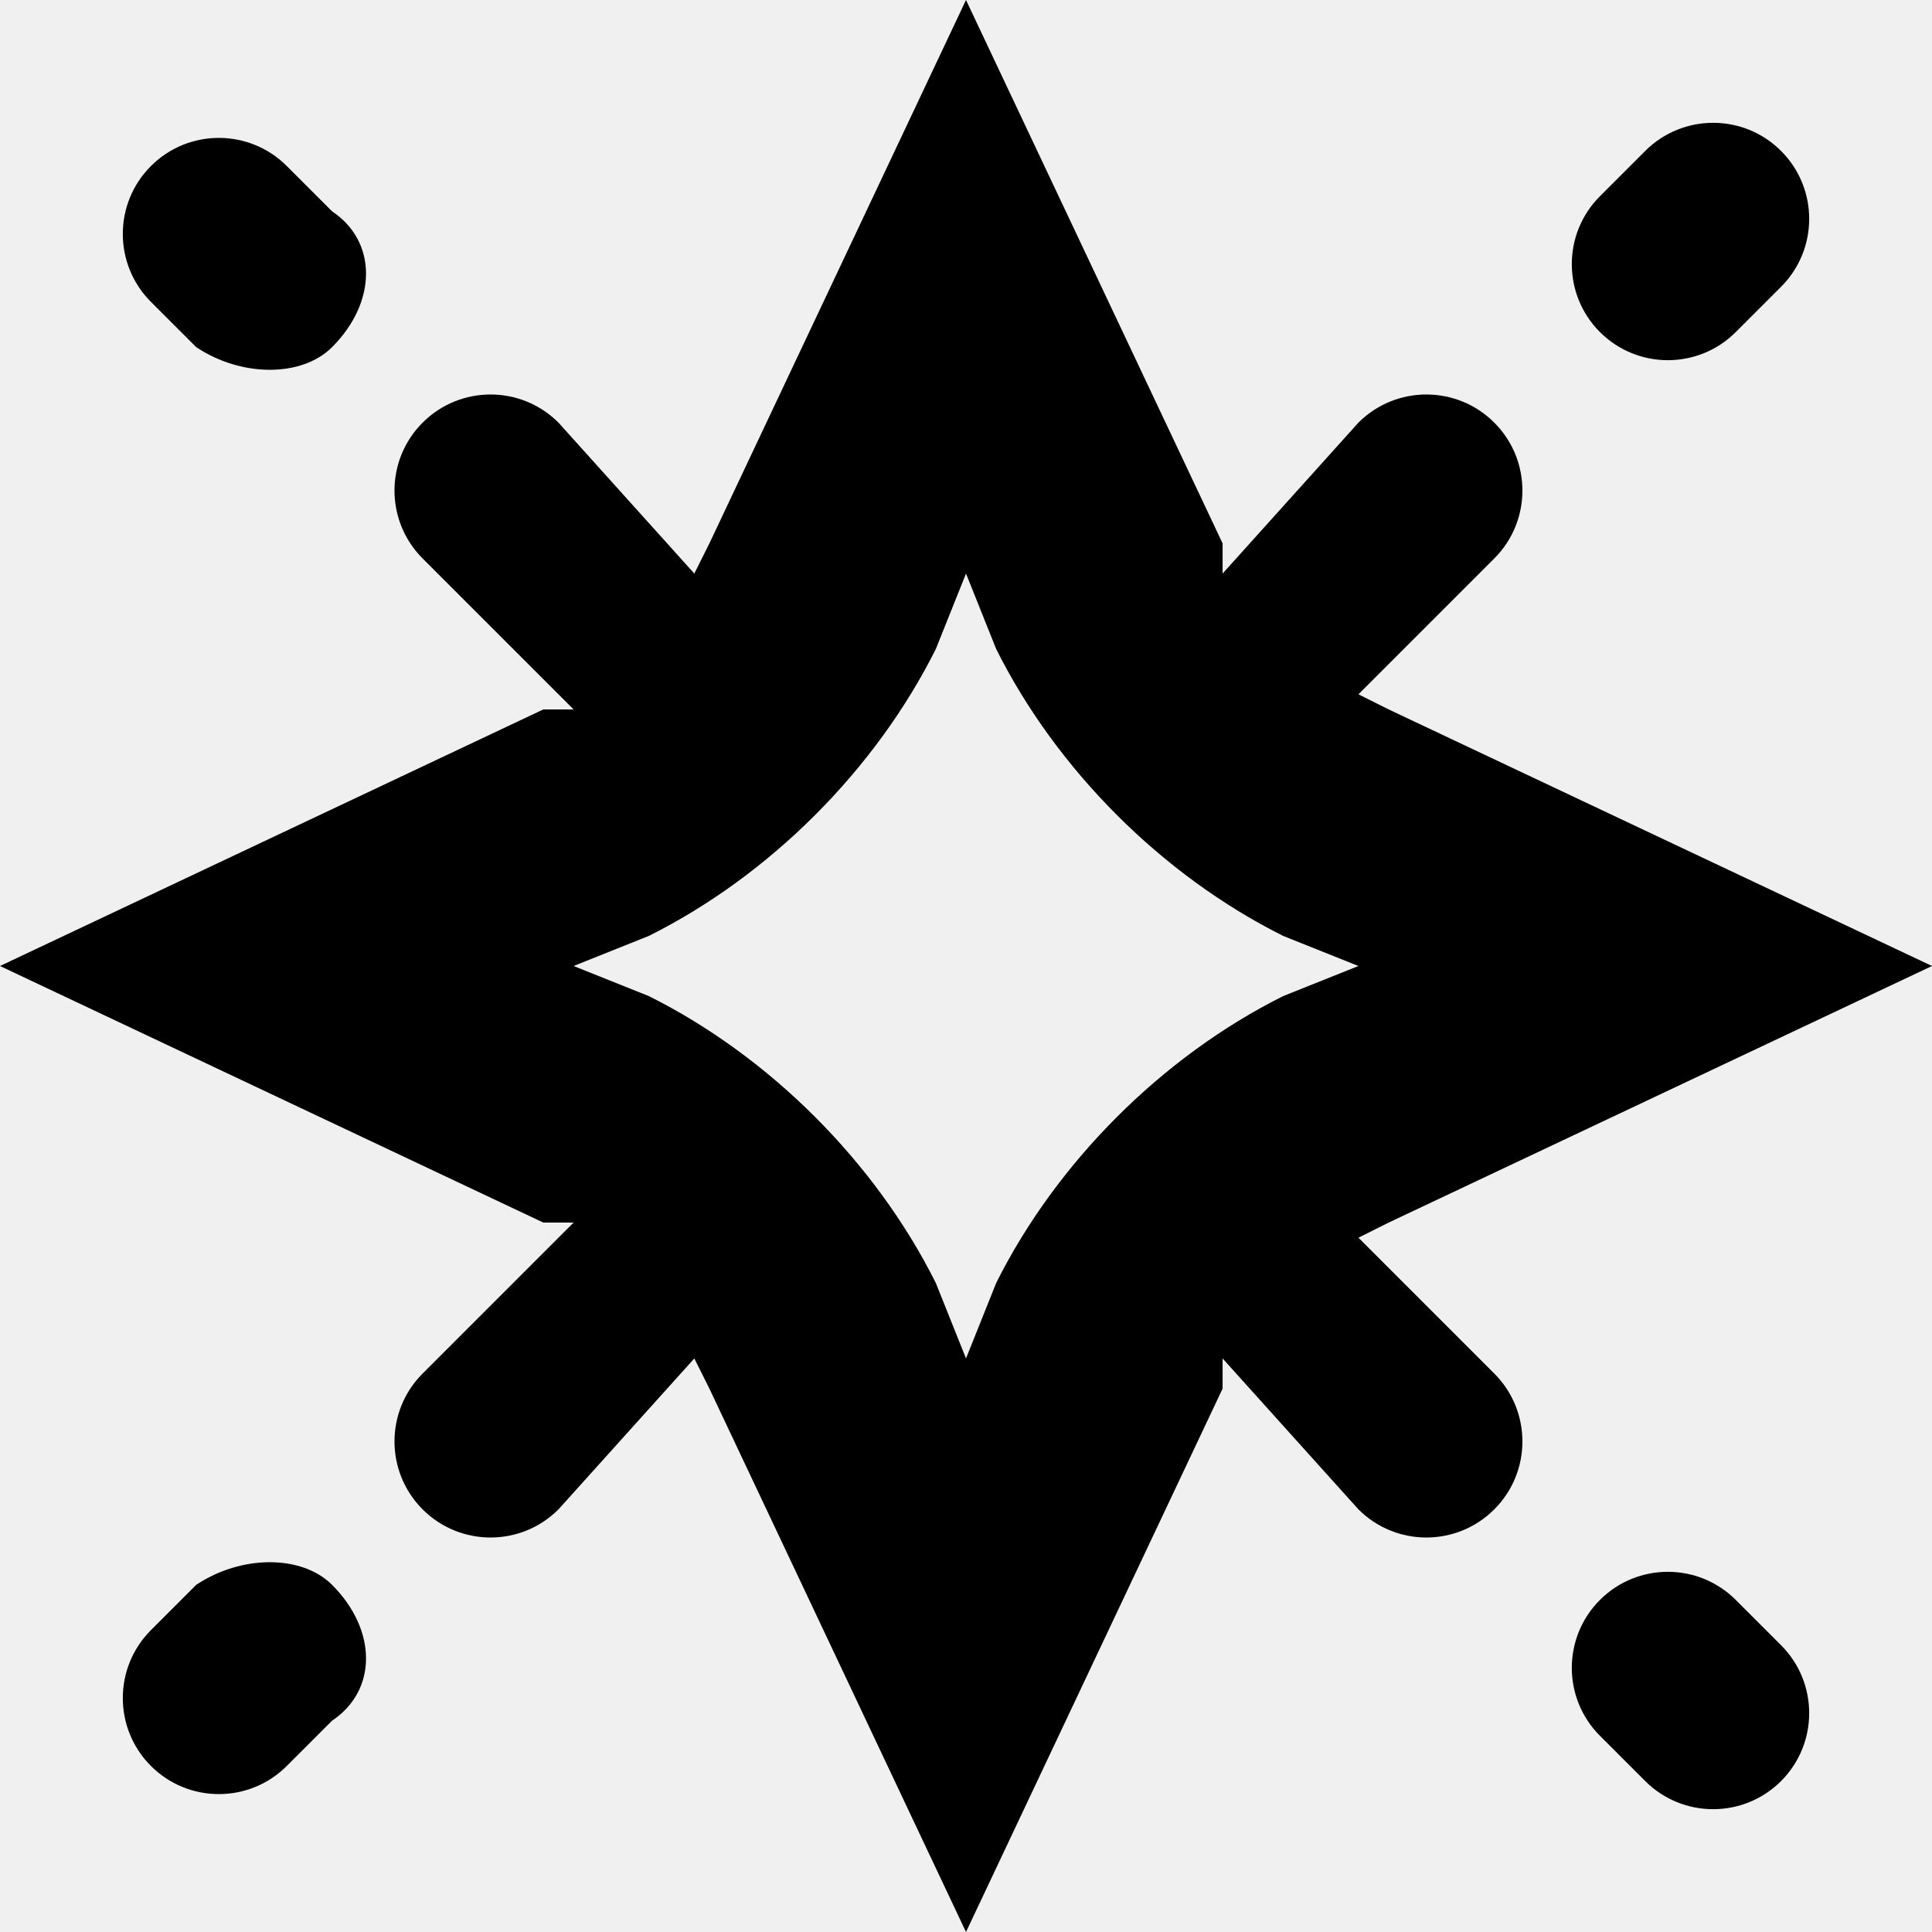
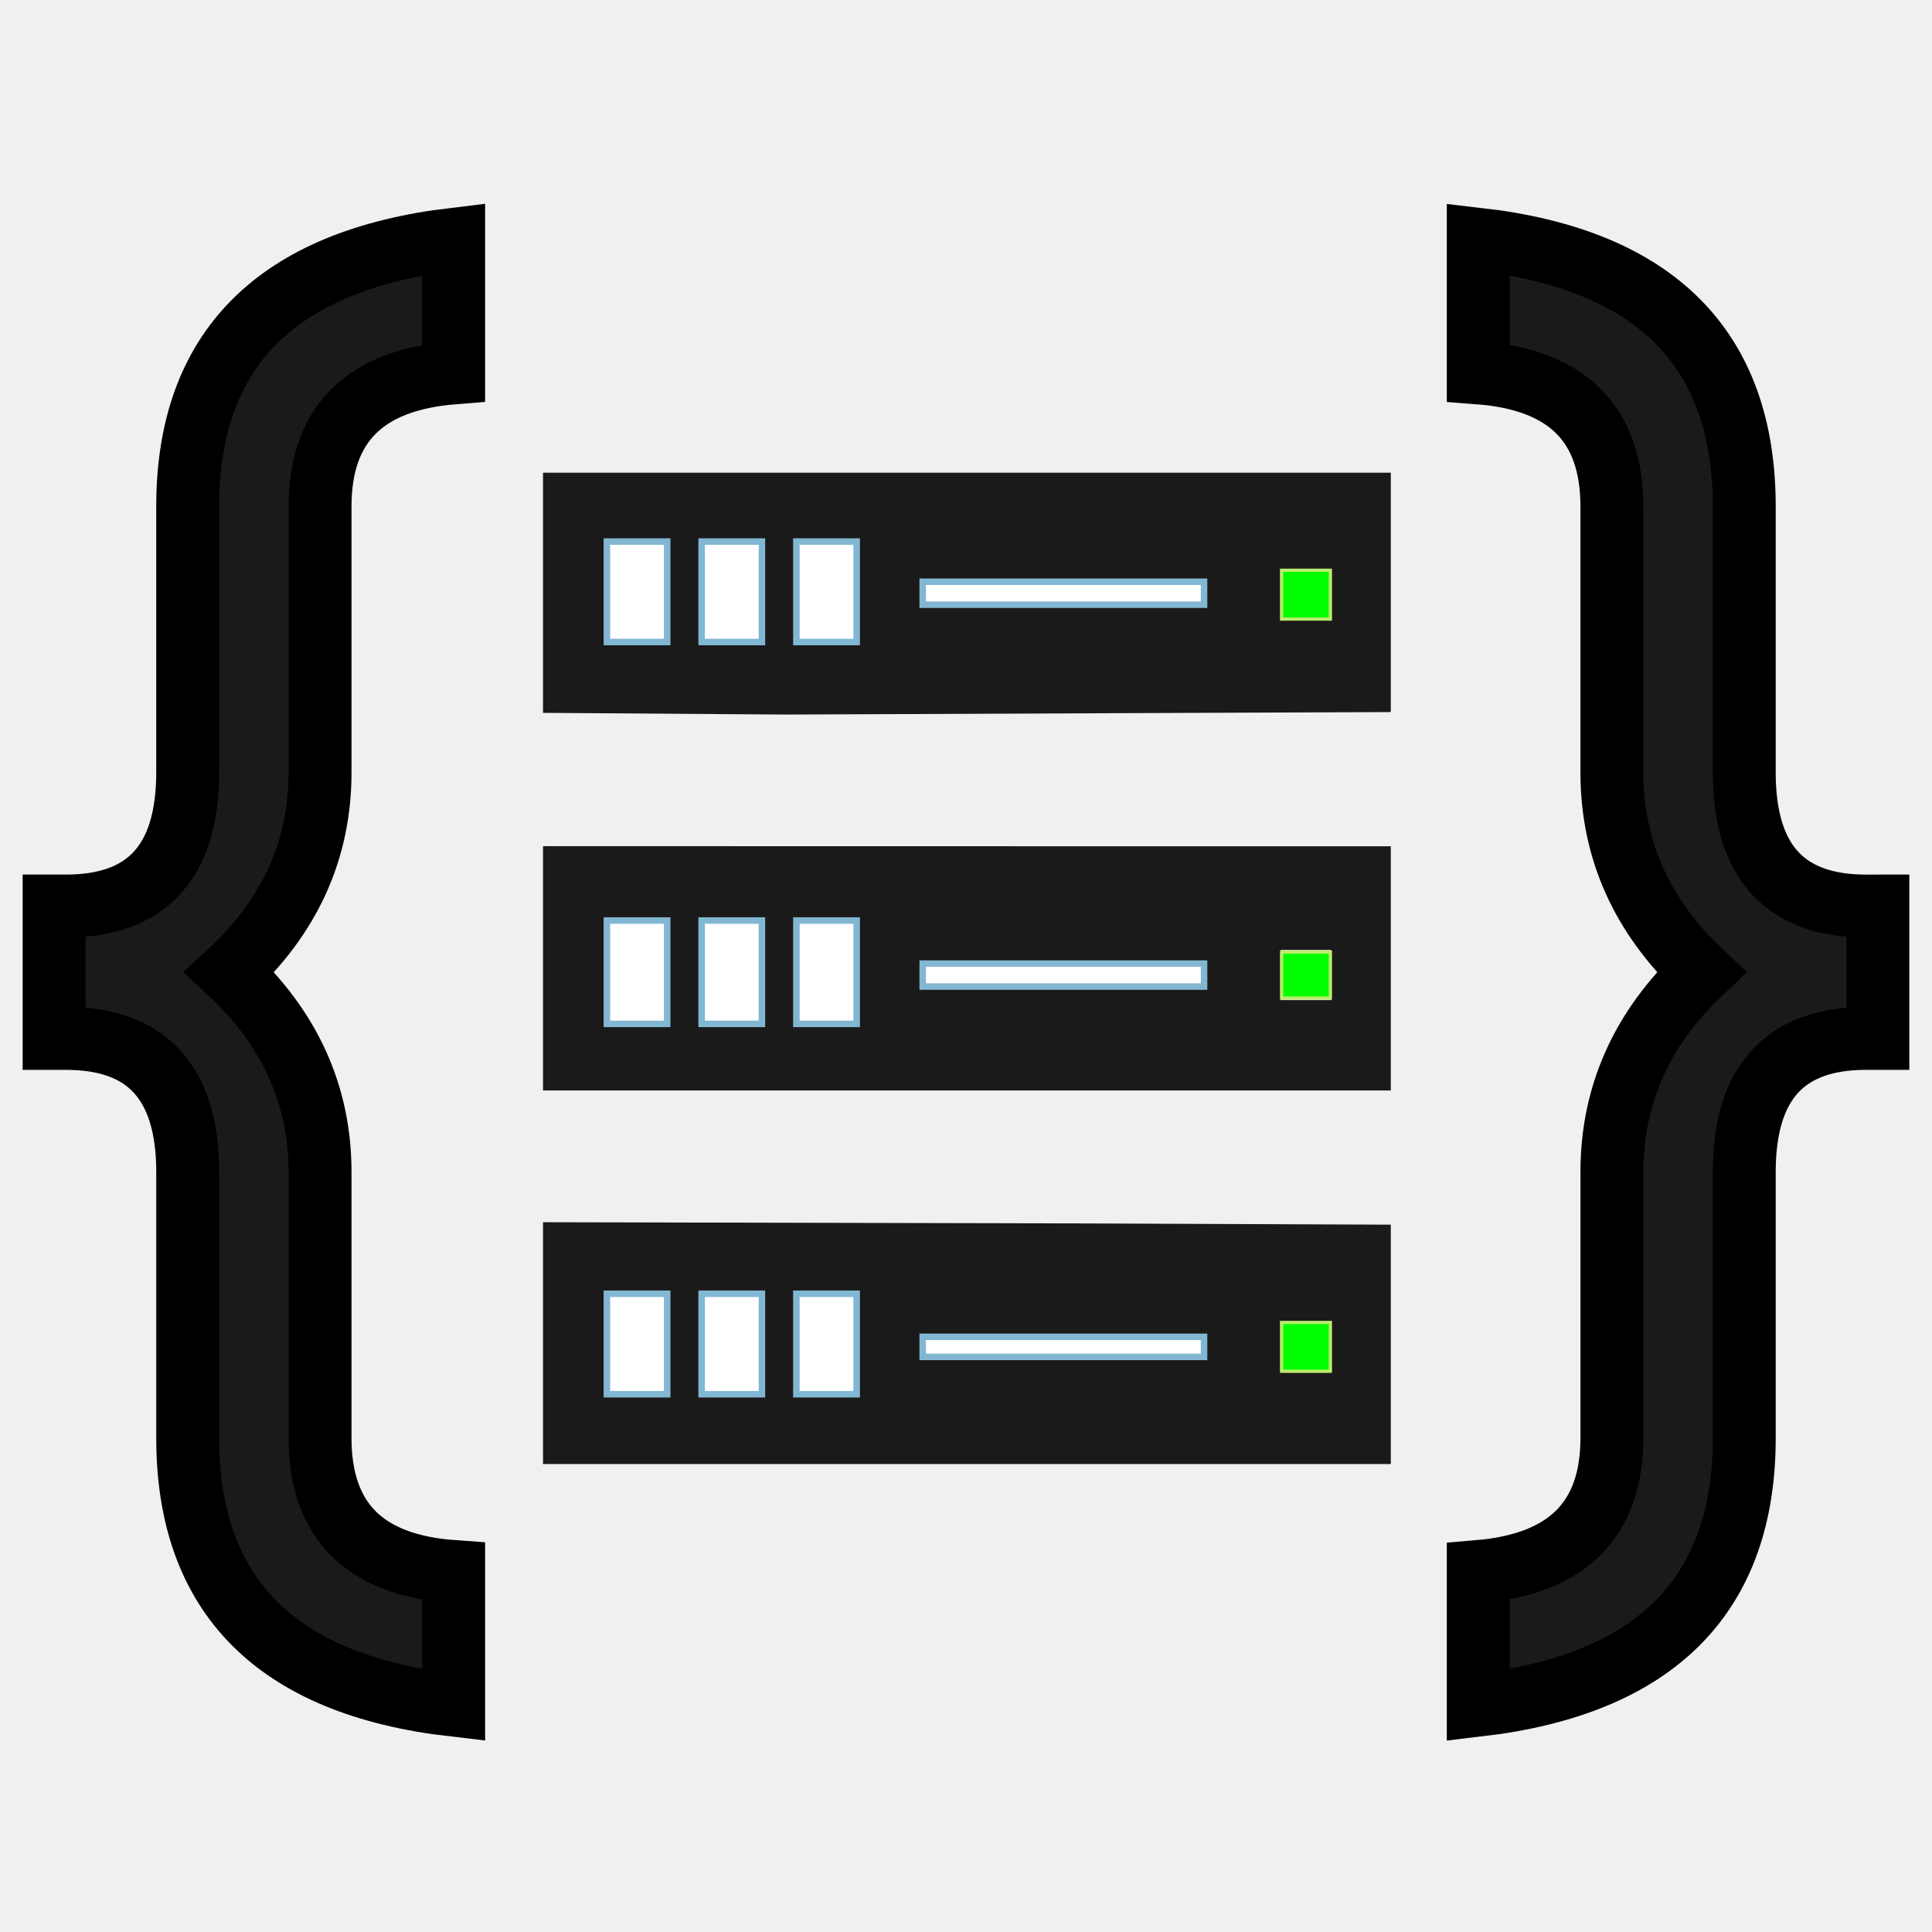
- <svg xmlns="http://www.w3.org/2000/svg" viewBox="0 0 128 128">
-   <path fill-rule="evenodd" d="M81 36 64 0 47 36l-1 2-9-10a6 6 0 0 0-9 9l10 10h-2L0 64l36 17h2L28 91a6 6 0 1 0 9 9l9-10 1 2 17 36 17-36v-2l9 10a6 6 0 1 0 9-9l-9-9 2-1 36-17-36-17-2-1 9-9a6 6 0 1 0-9-9l-9 10v-2Zm-17 2-2 5c-4 8-11 15-19 19l-5 2 5 2c8 4 15 11 19 19l2 5 2-5c4-8 11-15 19-19l5-2-5-2c-8-4-15-11-19-19l-2-5Z" clip-rule="evenodd" />
-   <path d="M118 19a6 6 0 0 0-9-9l-3 3a6 6 0 1 0 9 9l3-3Zm-96 4c-2 2-6 2-9 0l-3-3a6 6 0 1 1 9-9l3 3c3 2 3 6 0 9Zm0 82c-2-2-6-2-9 0l-3 3a6 6 0 1 0 9 9l3-3c3-2 3-6 0-9Zm96 4a6 6 0 0 1-9 9l-3-3a6 6 0 1 1 9-9l3 3Z" />
-   <style>path{fill:#000}@media (prefers-color-scheme:dark){path{fill:#fff}}</style>
+ <svg xmlns="http://www.w3.org/2000/svg" xml:space="preserve" width="256" height="256" viewBox="0 0 67.733 67.733">
+   <g style="fill:#3692bc;fill-opacity:1">
+     <path d="M9.18 70.628v-8.261h.74q7.598 0 7.598-8.34v-16.6q0-14.69 16.6-16.678v8.34q-8.339.662-8.339 8.338v16.6q0 7.249-5.65 12.47 5.65 5.261 5.65 12.47v16.6q0 7.755 8.34 8.34v8.339q-16.6-1.91-16.6-16.678v-16.6q0-8.34-7.6-8.34zm113.829-8.261v8.261h-.74q-7.6 0-7.6 8.34v16.6q0 14.73-16.6 16.678v-8.34q8.34-.7 8.34-8.338v-16.6q0-7.21 5.572-12.47-5.573-5.261-5.573-12.47v-16.6q0-7.716-8.339-8.34V20.75q16.6 1.91 16.6 16.678v16.6q0 8.34 7.6 8.34z" style="font-size:99.758px;line-height:1.4;font-family:Krungthep;-inkscape-font-specification:Krungthep;letter-spacing:1.746px;word-spacing:.795px;fill:#1a1a1a;stroke:#000;stroke-width:3.927;stroke-opacity:1" transform="matrix(.56171 0 0 .56171 -3.26 -3.268)" />
+     <path d="M339.508 362.81h1.477v1.477h-1.477zm-10.58.362h8.375v.724h-8.376zm-3.723-1.263h1.861v3.08h-1.861zm-2.792 0h1.861v3.08h-1.86zm-2.791 0h1.86v3.08h-1.86zm19.886-10.046h1.477v1.476h-1.477zm-10.58.361h8.375v.724h-8.376zm-3.723-1.263h1.861v3.081h-1.861zm-2.792 0h1.861v3.081h-1.86zm-2.791 0h1.86v3.081h-1.86zm19.886-10.291h1.477v1.476h-1.477zm-10.58.36h8.375v.725h-8.376zm-3.723-1.262h1.861v3.081h-1.861zm-2.792 0h1.861v3.081h-1.86zm-2.791 0h1.86v3.08h-1.86zm-1.817-1.947v7.066l7.116.05 8.912-.037 8.913-.036v-7.043h-12.47zm0 7.066h-.001v.002h.001zm0 3.92v7.19h.001l.003.001h24.937v-7.186h-8.951l-15.99-.003zm0 7.222-.001.002zm.002 3.845-.002.001v7.115h24.941v-7.044l-8.912-.036z" style="fill:#1a1a1a;fill-opacity:1;stroke-width:.231" transform="matrix(1.1917 0 0 1.19152 -359.691 -385.948)" />
+     <g style="fill:#fff">
+       <path d="M551 208.833V203h7v11.667h-7zM540 208.833V203h7v11.667h-7zM529 208.833V203h7v11.667h-7zM529 253v-6h7v12h-7zM540 253v-6h7v12h-7zM551 253v-6h7v12h-7zM551 296.167v-5.834h7V302h-7zM540 296.167v-5.834h7V302h-7zM529 296.167v-5.834h7V302h-7zM565.667 253.333V252h32.666v2.667h-32.666ZM565.667 209v-1.333h32.666v2.666h-32.666ZM565.667 296.5v-1.167h32.666v2.334h-32.666Z" style="fill:#fff;fill-opacity:1;stroke:#82b7d3;stroke-width:.756;stroke-dasharray:none;stroke-opacity:1" transform="matrix(.30196 0 0 .30196 -138.46 -42.312)" />
+     </g>
+     <g style="fill:#0f0">
+       <path d="M607.333 209.167v-2.834H613V212h-5.667zM607.333 253.333v-2.666H613V256h-5.667zM607.333 296.5v-2.833H613v5.666h-5.667z" style="fill:#0f0;fill-opacity:1;stroke:#bbec6c;stroke-width:.378;stroke-dasharray:none;stroke-opacity:1" transform="matrix(.30196 0 0 .30196 -138.46 -42.312)" />
+     </g>
+   </g>
</svg>
